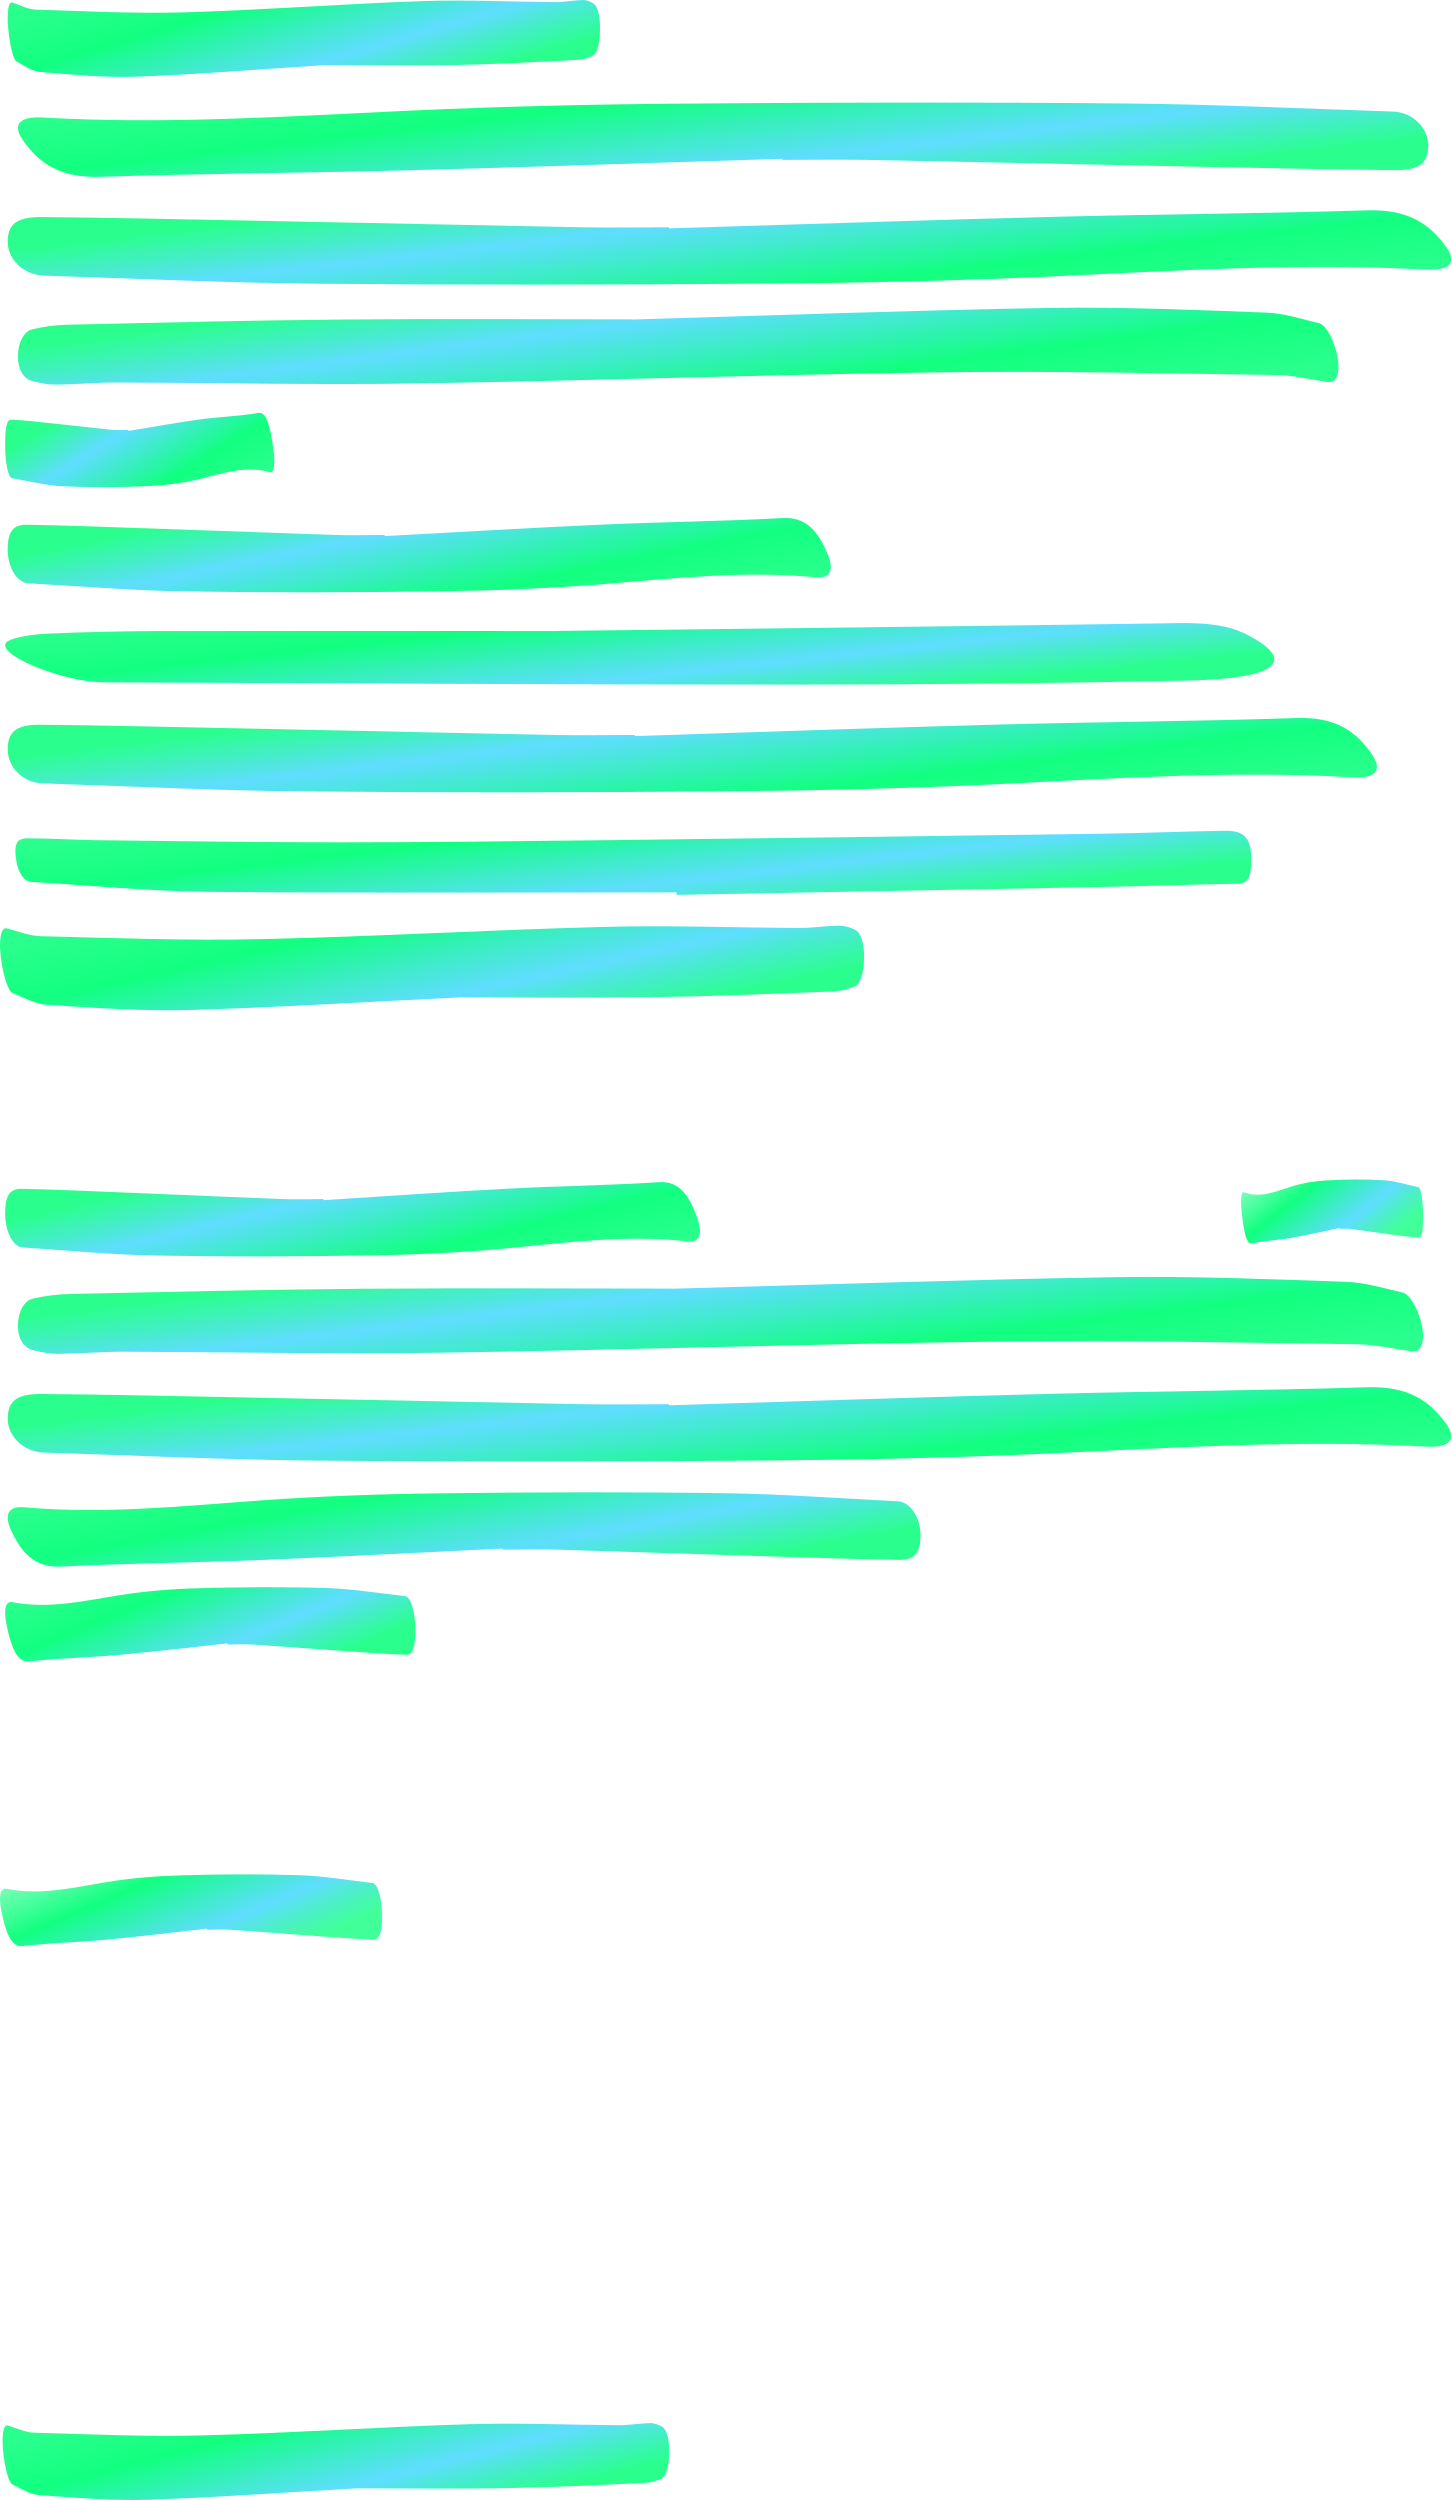
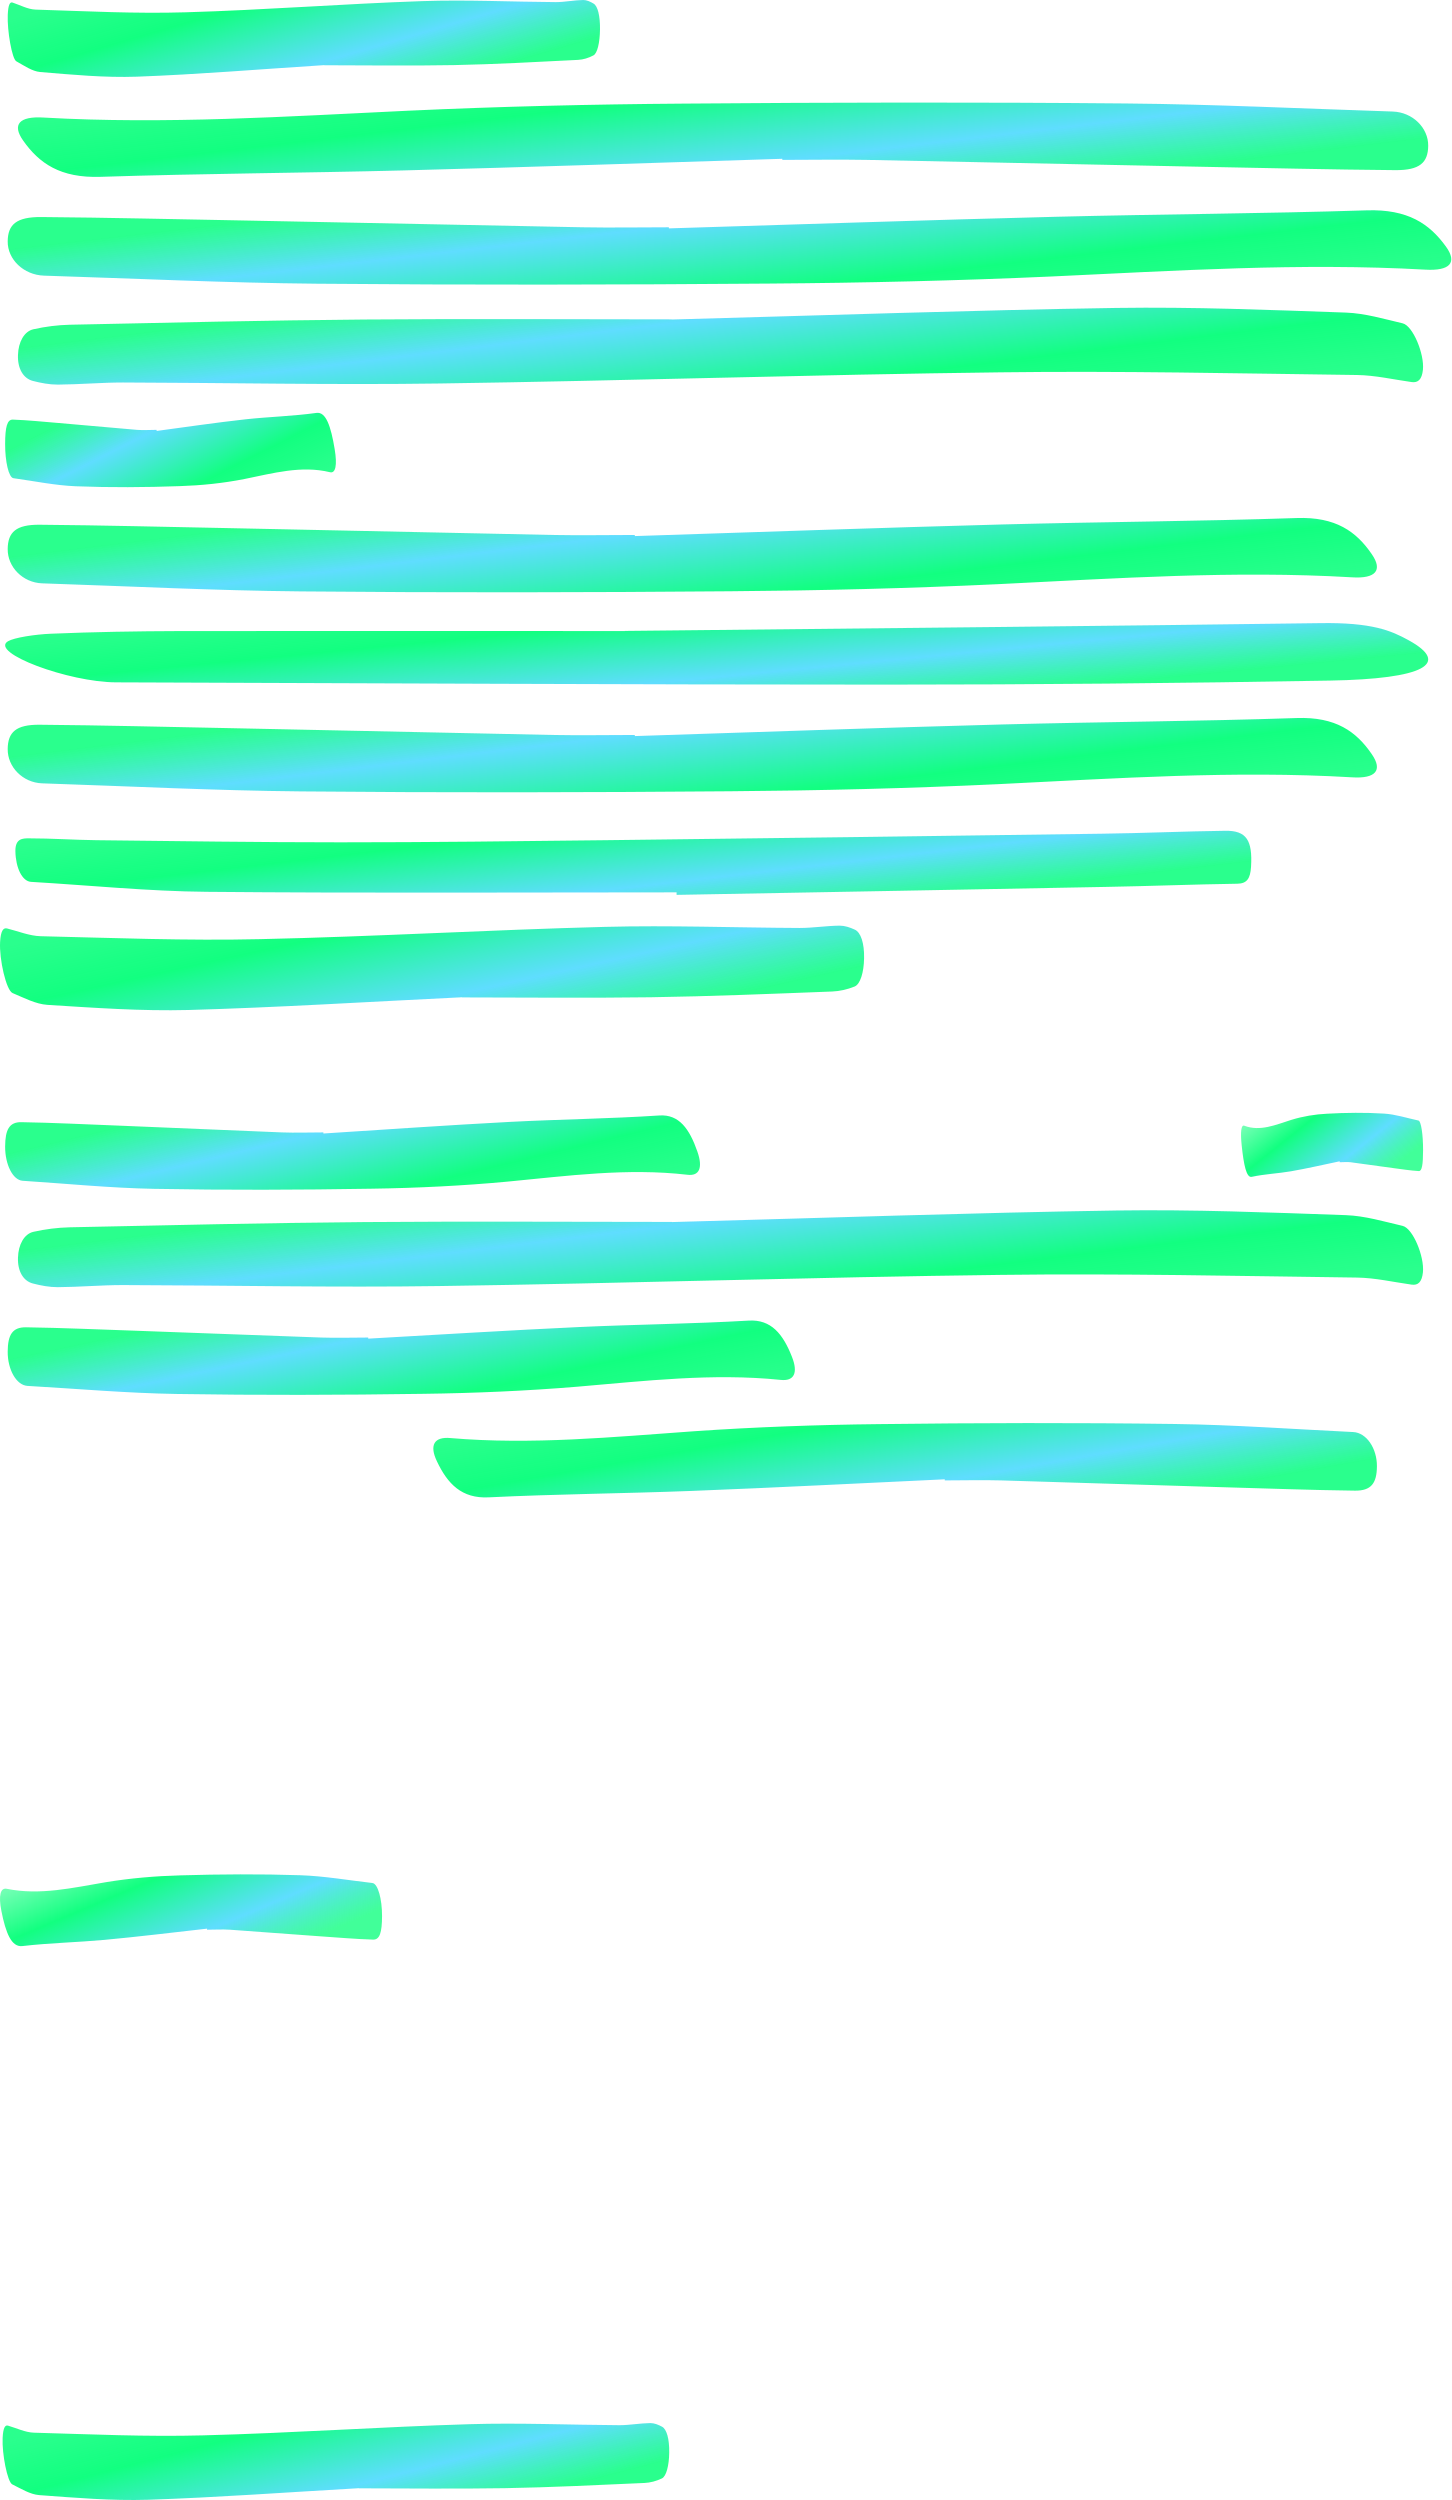
<svg xmlns="http://www.w3.org/2000/svg" width="566" height="975" viewBox="0 0 566 975" fill="none">
-   <path d="M126.512 25.391C100.878 27.043 77.155 29.026 53.416 29.907C40.842 30.348 28.252 29.136 15.662 28.089C12.546 27.814 9.445 25.611 6.36 23.904C4.669 22.967 2.759 11.897 3.025 5.783C3.197 1.928 3.839 0.661 4.873 0.991C7.864 1.983 10.854 3.635 13.845 3.745C33.372 4.351 52.915 5.398 72.442 4.792C103.196 3.91 133.934 1.487 164.689 0.441C182.039 -0.165 199.389 0.716 216.739 0.826C220.31 0.826 223.88 0.055 227.45 0C228.813 0 230.191 0.606 231.537 1.432C233.087 2.368 234.074 6.114 233.996 11.511C233.933 16.633 232.978 20.764 231.459 21.59C229.486 22.637 227.481 23.243 225.477 23.353C209.317 24.179 193.173 25.06 177.012 25.391C159.537 25.721 142.077 25.446 126.496 25.446L126.512 25.391Z" fill="url(#paint0_linear_14509_1252)" />
-   <path d="M246.638 124.609C303.787 122.957 356.676 120.974 409.601 120.093C437.635 119.652 465.703 120.864 493.771 121.911C500.718 122.186 507.631 124.389 514.508 126.096C518.279 127.033 522.538 138.103 521.944 144.217C521.56 148.072 520.129 149.339 517.825 149.009C511.157 148.017 504.489 146.365 497.821 146.255C454.287 145.649 410.718 144.602 367.185 145.208C298.62 146.09 230.09 148.513 161.525 149.559C122.844 150.165 84.163 149.284 45.481 149.174C37.522 149.174 29.562 149.945 21.602 150C18.565 150 15.493 149.394 12.491 148.568C9.034 147.632 6.835 143.886 7.01 138.489C7.149 133.367 9.279 129.236 12.665 128.41C17.064 127.363 21.533 126.757 26.001 126.647C62.029 125.821 98.022 124.94 134.05 124.609C173.011 124.279 211.936 124.554 246.672 124.554L246.638 124.609Z" fill="url(#paint1_linear_14509_1252)" />
-   <path d="M261.993 502.609C322.804 500.957 379.083 498.974 435.399 498.093C465.229 497.652 495.096 498.864 524.962 499.911C532.355 500.186 539.71 502.389 547.028 504.096C551.04 505.033 555.572 516.103 554.941 522.217C554.532 526.072 553.009 527.339 550.557 527.009C543.462 526.017 536.367 524.365 529.272 524.255C482.948 523.649 436.588 522.602 390.264 523.208C317.306 524.09 244.385 526.513 171.427 527.559C130.267 528.165 89.107 527.284 47.947 527.174C39.477 527.174 31.008 527.945 22.538 528C19.306 528 16.037 527.394 12.842 526.568C9.165 525.632 6.825 521.886 7.01 516.489C7.159 511.367 9.425 507.236 13.028 506.41C17.709 505.363 22.464 504.757 27.219 504.647C65.555 503.821 103.855 502.94 142.191 502.609C183.648 502.279 225.068 502.554 262.03 502.554L261.993 502.609Z" fill="url(#paint2_linear_14509_1252)" />
-   <path d="M180.189 388.93C142.792 390.747 108.183 392.928 73.55 393.898C55.206 394.382 36.839 393.05 18.472 391.898C13.926 391.595 9.403 389.172 4.902 387.294C2.435 386.264 -0.352 374.086 0.036 367.361C0.288 363.12 1.224 361.727 2.732 362.091C7.095 363.181 11.459 364.999 15.822 365.12C44.309 365.786 72.819 366.937 101.306 366.271C146.173 365.302 191.017 362.636 235.884 361.485C261.195 360.818 286.507 361.788 311.819 361.909C317.027 361.909 322.236 361.061 327.445 361C329.432 361 331.442 361.666 333.407 362.575C335.669 363.605 337.108 367.725 336.994 373.662C336.902 379.297 335.509 383.841 333.293 384.749C330.414 385.9 327.49 386.567 324.566 386.688C300.991 387.597 277.438 388.566 253.862 388.93C228.368 389.293 202.896 388.99 180.166 388.99L180.189 388.93Z" fill="url(#paint3_linear_14509_1252)" />
-   <path d="M305.028 61.933C255.821 63.478 206.689 65.183 157.482 66.462C118.072 67.474 78.662 67.688 39.252 68.966C23.518 69.499 15.28 63.691 9.045 54.847C4.592 48.56 7.487 45.257 16.987 45.843C64.486 48.56 111.763 45.417 159.115 43.179C194.888 41.527 230.81 40.675 266.657 40.409C324.176 39.929 381.696 39.822 439.215 40.355C473.875 40.675 508.535 42.38 543.195 43.499C550.913 43.765 557.074 49.839 556.999 56.872C556.925 63.478 553.659 66.409 544.234 66.356C518.703 66.142 493.246 65.503 467.789 65.023C424.52 64.171 381.25 63.212 337.981 62.359C326.997 62.146 316.012 62.359 305.102 62.359C305.102 62.253 305.102 62.147 305.102 61.987L305.028 61.933Z" fill="url(#paint4_linear_14509_1252)" />
-   <path d="M260.928 89.067C311.298 87.522 361.591 85.817 411.961 84.538C452.303 83.526 492.644 83.313 532.986 82.034C549.092 81.501 557.525 87.308 563.906 96.153C568.465 102.44 565.502 105.743 555.777 105.157C507.155 102.44 458.76 105.583 410.29 107.821C373.671 109.473 336.9 110.325 300.205 110.591C241.327 111.071 182.448 111.177 123.569 110.645C88.09 110.325 52.611 108.62 17.132 107.501C9.23 107.235 2.925 101.161 3.001 94.128C3.077 87.522 6.419 84.591 16.068 84.644C42.203 84.858 68.261 85.497 94.32 85.977C138.612 86.829 182.904 87.788 227.196 88.641C238.44 88.854 249.684 88.641 260.852 88.641C260.852 88.747 260.852 88.853 260.852 89.013L260.928 89.067Z" fill="url(#paint5_linear_14509_1252)" />
-   <path d="M150.06 209.067C178.779 207.522 207.454 205.817 236.173 204.538C259.174 203.526 282.175 203.313 305.176 202.034C314.36 201.501 319.168 207.309 322.806 216.153C325.405 222.44 323.716 225.743 318.171 225.157C290.449 222.44 262.856 225.583 235.22 227.821C214.342 229.473 193.377 230.325 172.455 230.591C138.884 231.071 105.314 231.177 71.744 230.645C51.515 230.325 31.286 228.62 11.057 227.501C6.552 227.235 2.957 221.161 3 214.128C3.044 207.522 4.95 204.591 10.451 204.645C25.352 204.858 40.209 205.497 55.067 205.977C80.32 206.829 105.574 207.788 130.827 208.64C137.238 208.854 143.649 208.64 150.017 208.64C150.017 208.747 150.017 208.854 150.017 209.013L150.06 209.067Z" fill="url(#paint6_linear_14509_1252)" />
-   <path d="M126.153 468.067C150.399 466.522 174.608 464.817 198.853 463.538C218.272 462.526 237.69 462.313 257.108 461.034C264.861 460.501 268.92 466.309 271.992 475.153C274.186 481.44 272.76 484.743 268.079 484.157C244.675 481.44 221.38 484.583 198.049 486.821C180.422 488.473 162.723 489.325 145.06 489.591C116.719 490.071 88.377 490.177 60.036 489.645C42.958 489.325 25.88 487.62 8.802 486.501C4.999 486.235 1.964 480.161 2 473.128C2.037 466.522 3.646 463.591 8.29 463.645C20.87 463.858 33.413 464.497 45.957 464.977C67.277 465.829 88.597 466.788 109.917 467.64C115.329 467.854 120.741 467.64 126.117 467.64C126.117 467.747 126.117 467.854 126.117 468.013L126.153 468.067Z" fill="url(#paint7_linear_14509_1252)" />
-   <path d="M50.104 168.067C59.498 166.522 68.878 164.817 78.272 163.538C85.795 162.526 93.319 162.313 100.843 161.034C103.847 160.501 105.419 166.309 106.61 175.153C107.46 181.44 106.907 184.743 105.093 184.157C96.025 181.44 87 184.583 77.96 186.821C71.13 188.473 64.273 189.325 57.429 189.591C46.448 190.071 35.467 190.177 24.486 189.645C17.869 189.325 11.252 187.62 4.636 186.501C3.162 186.235 1.986 180.161 2 173.128C2.014 166.522 2.638 163.591 4.437 163.645C9.311 163.858 14.171 164.497 19.031 164.977C27.292 165.829 35.552 166.788 43.813 167.64C45.91 167.854 48.007 167.64 50.09 167.64C50.09 167.747 50.09 167.854 50.09 168.013L50.104 168.067Z" fill="url(#paint8_linear_14509_1252)" />
-   <path d="M260.928 548.067C311.298 546.522 361.591 544.817 411.961 543.538C452.303 542.526 492.644 542.313 532.986 541.034C549.092 540.501 557.525 546.309 563.906 555.153C568.465 561.44 565.502 564.743 555.777 564.157C507.155 561.44 458.76 564.583 410.29 566.821C373.671 568.473 336.9 569.325 300.205 569.591C241.327 570.071 182.448 570.177 123.569 569.645C88.09 569.325 52.611 567.62 17.132 566.501C9.23 566.235 2.925 560.161 3.001 553.128C3.077 546.522 6.419 543.591 16.068 543.645C42.203 543.858 68.261 544.497 94.32 544.977C138.612 545.829 182.904 546.788 227.196 547.64C238.44 547.854 249.684 547.64 260.852 547.64C260.852 547.747 260.852 547.854 260.852 548.013L260.928 548.067Z" fill="url(#paint9_linear_14509_1252)" />
-   <path d="M247.642 287.067C295.417 285.522 343.12 283.817 390.896 282.538C429.159 281.526 467.423 281.313 505.686 280.034C520.963 279.501 528.961 285.309 535.014 294.153C539.338 300.44 536.527 303.743 527.304 303.157C481.186 300.44 435.284 303.583 389.31 305.821C354.578 307.473 319.701 308.325 284.896 308.591C229.051 309.071 173.205 309.177 117.359 308.645C83.707 308.325 50.055 306.62 16.404 305.501C8.91 305.235 2.929 299.161 3.001 292.128C3.073 285.522 6.243 282.591 15.395 282.645C40.183 282.858 64.9 283.497 89.616 283.977C131.626 284.829 173.637 285.788 215.648 286.64C226.312 286.854 236.977 286.64 247.57 286.64C247.57 286.747 247.57 286.854 247.57 287.013L247.642 287.067Z" fill="url(#paint10_linear_14509_1252)" />
-   <path d="M217.475 246.066C312.388 244.935 386.064 244.149 459.577 243.019C477.383 242.724 484.081 245.918 490.125 249.653C504.991 258.793 495.68 264.789 462.844 265.427C411.385 266.459 359.927 267 308.468 267C219.109 267 129.75 266.459 40.555 266.115C24.056 266.066 -3.553 254.518 2.982 250.095C5.106 248.67 12.457 247.393 18.011 247.147C32.714 246.459 47.906 246.164 62.772 246.115C121.419 246.017 180.229 246.115 217.639 246.115L217.475 246.066Z" fill="url(#paint11_linear_14509_1252)" />
-   <path d="M263.866 348.017C202.769 348.017 141.711 348.379 80.614 347.81C57.782 347.603 34.951 345.274 12.119 343.928C8.681 343.721 6.122 338.545 6.002 331.972C5.922 326.9 8.96 326.952 11.36 326.952C20.156 326.952 28.913 327.573 37.67 327.677C69.298 328.039 100.966 328.505 132.595 328.505C167.142 328.505 201.649 328.091 236.196 327.677C300.772 326.9 365.388 326.072 429.965 325.141C445.959 324.934 461.913 324.209 477.907 324.002C486.104 323.899 488.543 327.677 487.903 338.08C487.623 342.686 486.264 344.601 482.545 344.653C465.431 344.911 448.358 345.584 431.244 345.895C375.465 346.982 319.645 347.965 263.866 349C263.866 348.638 263.866 348.327 263.866 347.965V348.017Z" fill="url(#paint12_linear_14509_1252)" />
-   <path d="M195.905 603.933C164.055 605.478 132.253 607.183 100.403 608.462C74.894 609.474 49.385 609.687 23.876 610.966C13.692 611.499 8.359 605.692 4.324 596.847C1.441 590.56 3.315 587.257 9.464 587.843C40.209 590.56 70.811 587.417 101.46 585.179C124.615 583.527 147.866 582.675 171.069 582.409C208.3 581.929 245.53 581.823 282.761 582.355C305.195 582.675 327.63 584.38 350.064 585.499C355.06 585.765 359.048 591.839 359 598.872C358.952 605.478 356.838 608.409 350.737 608.355C334.211 608.142 317.734 607.503 301.256 607.023C273.249 606.171 245.242 605.212 217.235 604.36C210.125 604.146 203.015 604.36 195.953 604.36C195.953 604.253 195.953 604.146 195.953 603.987L195.905 603.933Z" fill="url(#paint13_linear_14509_1252)" />
-   <path d="M522.473 478.908C516.121 480.24 509.778 481.71 503.426 482.812C498.338 483.685 493.251 483.869 488.163 484.971C486.132 485.43 485.069 480.424 484.264 472.799C483.689 467.38 484.063 464.532 485.289 465.037C491.421 467.38 497.524 464.67 503.637 462.741C508.255 461.317 512.892 460.582 517.519 460.352C524.945 459.939 532.37 459.847 539.795 460.306C544.269 460.582 548.744 462.052 553.218 463.016C554.214 463.246 555.009 468.482 555 474.545C554.99 480.24 554.569 482.766 553.352 482.72C550.056 482.537 546.77 481.985 543.484 481.572C537.898 480.837 532.312 480.01 526.727 479.275C525.309 479.092 523.891 479.275 522.482 479.275C522.482 479.184 522.482 479.092 522.482 478.954L522.473 478.908Z" fill="url(#paint14_linear_14509_1252)" />
-   <path d="M80.739 752.177C67.408 753.669 54.097 755.315 40.767 756.55C30.09 757.527 19.414 757.733 8.737 758.967C4.475 759.482 2.243 753.875 0.554 745.335C-0.652 739.265 0.132 736.076 2.705 736.642C15.574 739.265 28.381 736.23 41.209 734.069C50.901 732.475 60.632 731.652 70.344 731.395C85.926 730.932 101.508 730.829 117.091 731.343C126.481 731.652 135.87 733.298 145.26 734.378C147.351 734.635 149.02 740.5 149 747.29C148.98 753.669 148.095 756.498 145.542 756.447C138.625 756.241 131.728 755.624 124.832 755.161C113.11 754.338 101.388 753.412 89.666 752.589C86.69 752.383 83.714 752.589 80.759 752.589C80.759 752.486 80.759 752.383 80.759 752.228L80.739 752.177Z" fill="url(#paint15_linear_14509_1252)" />
-   <path d="M140.018 970.391C111.166 972.043 84.464 974.026 57.745 974.907C43.592 975.348 29.422 974.136 15.251 973.089C11.744 972.814 8.254 970.611 4.782 968.904C2.879 967.967 0.729 956.897 1.028 950.783C1.222 946.928 1.945 945.661 3.108 945.991C6.474 946.983 9.841 948.635 13.207 948.745C35.185 949.351 57.181 950.398 79.159 949.792C113.774 948.91 148.372 946.487 182.987 945.441C202.516 944.835 222.044 945.716 241.572 945.826C245.591 945.826 249.609 945.055 253.628 945C255.161 945 256.712 945.606 258.228 946.432C259.973 947.368 261.083 951.114 260.995 956.511C260.925 961.633 259.85 965.764 258.14 966.59C255.919 967.637 253.663 968.243 251.407 968.353C233.218 969.179 215.047 970.06 196.858 970.391C177.189 970.721 157.537 970.446 140 970.446L140.018 970.391Z" fill="url(#paint16_linear_14509_1252)" />
-   <path d="M88.699 640.933C74.384 642.478 60.091 644.183 45.777 645.462C34.312 646.474 22.847 646.687 11.382 647.966C6.805 648.499 4.409 642.692 2.595 633.847C1.3 627.56 2.142 624.257 4.905 624.843C18.723 627.56 32.477 624.417 46.252 622.179C56.658 620.527 67.108 619.675 77.537 619.409C94.269 618.929 111.002 618.823 127.735 619.355C137.818 619.675 147.901 621.38 157.984 622.499C160.229 622.765 162.021 628.839 162 635.872C161.978 642.478 161.028 645.409 158.286 645.355C150.859 645.142 143.453 644.503 136.048 644.023C123.46 643.171 110.873 642.212 98.285 641.36C95.09 641.146 91.894 641.36 88.721 641.36C88.721 641.253 88.721 641.146 88.721 640.987L88.699 640.933Z" fill="url(#paint17_linear_14509_1252)" />
+   <path d="M126.512 25.391C100.878 27.043 77.155 29.026 53.416 29.907C40.842 30.348 28.252 29.136 15.662 28.089C12.546 27.814 9.445 25.611 6.36 23.904C4.669 22.967 2.759 11.897 3.025 5.783C3.197 1.928 3.839 0.661 4.873 0.991C7.864 1.983 10.854 3.635 13.845 3.745C33.372 4.351 52.915 5.398 72.442 4.792C103.196 3.91 133.934 1.487 164.689 0.441C182.039 -0.165 199.389 0.716 216.739 0.826C220.31 0.826 223.88 0.055 227.45 0C228.813 0 230.191 0.606 231.537 1.432C233.087 2.368 234.074 6.114 233.996 11.511C233.933 16.633 232.978 20.764 231.459 21.59C229.486 22.637 227.481 23.243 225.477 23.353C209.317 24.179 193.173 25.06 177.012 25.391C159.537 25.721 142.077 25.446 126.496 25.446L126.512 25.391Z" fill="url(#paint0_linear_14583_2194)" />
+   <path d="M261.993 124.609C322.804 122.957 379.083 120.974 435.399 120.093C465.229 119.652 495.096 120.864 524.962 121.911C532.355 122.186 539.71 124.389 547.028 126.096C551.04 127.033 555.572 138.103 554.941 144.217C554.532 148.072 553.009 149.339 550.557 149.009C543.462 148.017 536.367 146.365 529.272 146.255C482.948 145.649 436.588 144.602 390.264 145.208C317.306 146.09 244.385 148.513 171.427 149.559C130.267 150.165 89.107 149.284 47.947 149.174C39.477 149.174 31.008 149.945 22.538 150C19.306 150 16.037 149.394 12.842 148.568C9.165 147.632 6.825 143.886 7.01 138.489C7.159 133.367 9.425 129.236 13.028 128.41C17.709 127.363 22.464 126.757 27.219 126.647C65.555 125.821 103.855 124.94 142.191 124.609C183.648 124.279 225.068 124.554 262.03 124.554L261.993 124.609Z" fill="url(#paint1_linear_14583_2194)" />
+   <path d="M261.993 476.609C322.804 474.957 379.083 472.974 435.399 472.093C465.229 471.652 495.096 472.864 524.962 473.911C532.355 474.186 539.71 476.389 547.028 478.096C551.04 479.033 555.572 490.103 554.941 496.217C554.532 500.072 553.009 501.339 550.557 501.009C543.462 500.017 536.367 498.365 529.272 498.255C482.948 497.649 436.588 496.602 390.264 497.208C317.306 498.09 244.385 500.513 171.427 501.559C130.267 502.165 89.107 501.284 47.947 501.174C39.477 501.174 31.008 501.945 22.538 502C19.306 502 16.037 501.394 12.842 500.568C9.165 499.632 6.825 495.886 7.01 490.489C7.159 485.367 9.425 481.236 13.028 480.41C17.709 479.363 22.464 478.757 27.219 478.647C65.555 477.821 103.855 476.94 142.191 476.609C183.648 476.279 225.068 476.554 262.03 476.554L261.993 476.609Z" fill="url(#paint2_linear_14583_2194)" />
+   <path d="M180.189 388.93C142.792 390.747 108.183 392.928 73.55 393.898C55.206 394.382 36.839 393.05 18.472 391.898C13.926 391.595 9.403 389.172 4.902 387.294C2.435 386.264 -0.352 374.086 0.036 367.361C0.288 363.12 1.224 361.727 2.732 362.091C7.095 363.181 11.459 364.999 15.822 365.12C44.309 365.786 72.819 366.937 101.306 366.271C146.173 365.302 191.017 362.636 235.884 361.485C261.195 360.818 286.507 361.788 311.819 361.909C317.027 361.909 322.236 361.061 327.445 361C329.432 361 331.442 361.666 333.407 362.575C335.669 363.605 337.108 367.725 336.994 373.662C336.902 379.297 335.509 383.841 333.293 384.749C330.414 385.9 327.49 386.567 324.566 386.688C300.991 387.597 277.438 388.566 253.862 388.93C228.368 389.293 202.896 388.99 180.166 388.99L180.189 388.93Z" fill="url(#paint3_linear_14583_2194)" />
+   <path d="M305.028 61.933C255.821 63.478 206.689 65.183 157.482 66.462C118.072 67.474 78.662 67.688 39.252 68.966C23.518 69.499 15.28 63.691 9.045 54.847C4.592 48.56 7.487 45.257 16.987 45.843C64.486 48.56 111.763 45.417 159.115 43.179C194.888 41.527 230.81 40.675 266.657 40.409C324.176 39.929 381.696 39.822 439.215 40.355C473.875 40.675 508.535 42.38 543.195 43.499C550.913 43.765 557.074 49.839 556.999 56.872C556.925 63.478 553.659 66.409 544.234 66.356C518.703 66.142 493.246 65.503 467.789 65.023C424.52 64.171 381.25 63.212 337.981 62.359C326.997 62.146 316.012 62.359 305.102 62.359C305.102 62.253 305.102 62.147 305.102 61.987L305.028 61.933Z" fill="url(#paint4_linear_14583_2194)" />
+   <path d="M260.928 89.067C311.298 87.522 361.591 85.817 411.961 84.538C452.303 83.526 492.644 83.313 532.986 82.034C549.092 81.501 557.525 87.308 563.906 96.153C568.465 102.44 565.502 105.743 555.777 105.157C507.155 102.44 458.76 105.583 410.29 107.821C373.671 109.473 336.9 110.325 300.205 110.591C241.327 111.071 182.448 111.177 123.569 110.645C88.09 110.325 52.611 108.62 17.132 107.501C9.23 107.235 2.925 101.161 3.001 94.128C3.077 87.522 6.419 84.591 16.068 84.644C42.203 84.858 68.261 85.497 94.32 85.977C138.612 86.829 182.904 87.788 227.196 88.641C238.44 88.854 249.684 88.641 260.852 88.641C260.852 88.747 260.852 88.853 260.852 89.013L260.928 89.067Z" fill="url(#paint5_linear_14583_2194)" />
+   <path d="M247.642 209.067C295.417 207.522 343.12 205.817 390.896 204.538C429.159 203.526 467.423 203.313 505.686 202.034C520.963 201.501 528.961 207.309 535.014 216.153C539.338 222.44 536.527 225.743 527.304 225.157C481.186 222.44 435.284 225.583 389.31 227.821C354.578 229.473 319.701 230.325 284.896 230.591C229.051 231.071 173.205 231.177 117.359 230.645C83.707 230.325 50.055 228.62 16.404 227.501C8.91 227.235 2.929 221.161 3.001 214.128C3.073 207.522 6.243 204.591 15.395 204.645C40.183 204.858 64.9 205.497 89.616 205.977C131.626 206.829 173.637 207.788 215.648 208.64C226.312 208.854 236.977 208.64 247.57 208.64C247.57 208.747 247.57 208.854 247.57 209.013L247.642 209.067Z" fill="url(#paint6_linear_14583_2194)" />
+   <path d="M126.153 442.067C150.399 440.522 174.608 438.817 198.853 437.538C218.272 436.526 237.69 436.313 257.108 435.034C264.861 434.501 268.92 440.309 271.992 449.153C274.186 455.44 272.76 458.743 268.079 458.157C244.675 455.44 221.38 458.583 198.049 460.821C180.422 462.473 162.723 463.325 145.06 463.591C116.719 464.071 88.377 464.177 60.036 463.645C42.958 463.325 25.88 461.62 8.802 460.501C4.999 460.235 1.964 454.161 2 447.128C2.037 440.522 3.646 437.591 8.29 437.645C20.87 437.858 33.413 438.497 45.957 438.977C67.277 439.829 88.597 440.788 109.917 441.64C115.329 441.854 120.741 441.64 126.117 441.64C126.117 441.747 126.117 441.854 126.117 442.013L126.153 442.067Z" fill="url(#paint7_linear_14583_2194)" />
+   <path d="M61.099 168.067C72.64 166.522 84.164 164.817 95.705 163.538C104.949 162.526 114.192 162.313 123.435 161.034C127.126 160.501 129.058 166.309 130.52 175.153C131.565 181.44 130.886 184.743 128.658 184.157C117.517 181.44 106.428 184.583 95.322 186.821C86.932 188.473 78.507 189.325 70.099 189.591C56.608 190.071 43.117 190.177 29.626 189.645C21.497 189.325 13.367 187.62 5.238 186.501C3.428 186.235 1.983 180.161 2 173.128C2.018 166.522 2.784 163.591 4.994 163.645C10.982 163.858 16.953 164.497 22.924 164.977C33.073 165.829 43.221 166.788 53.37 167.64C55.946 167.854 58.523 167.64 61.081 167.64C61.081 167.747 61.081 167.854 61.081 168.013L61.099 168.067Z" fill="url(#paint8_linear_14583_2194)" />
+   <path d="M143.646 522.067C171.112 520.522 198.537 518.817 226.004 517.538C248.002 516.526 270 516.313 291.997 515.034C300.78 514.501 305.378 520.309 308.858 529.153C311.344 535.44 309.728 538.743 304.426 538.157C277.912 535.44 251.523 538.583 225.092 540.821C205.124 542.473 185.073 543.325 165.064 543.591C132.958 544.071 100.852 544.177 68.746 543.645C49.399 543.325 30.052 541.62 10.706 540.501C6.397 540.235 2.959 534.161 3 527.128C3.042 520.522 4.865 517.591 10.126 517.645C24.377 517.858 38.587 518.497 52.796 518.977C76.948 519.829 101.1 520.788 125.252 521.64C131.384 521.854 137.515 521.64 143.605 521.64C143.605 521.747 143.605 521.854 143.605 522.013L143.646 522.067Z" fill="url(#paint9_linear_14583_2194)" />
+   <path d="M247.642 287.067C295.417 285.522 343.12 283.817 390.896 282.538C429.159 281.526 467.423 281.313 505.686 280.034C520.963 279.501 528.961 285.309 535.014 294.153C539.338 300.44 536.527 303.743 527.304 303.157C481.186 300.44 435.284 303.583 389.31 305.821C354.578 307.473 319.701 308.325 284.896 308.591C229.051 309.071 173.205 309.177 117.359 308.645C83.707 308.325 50.055 306.62 16.404 305.501C8.91 305.235 2.929 299.161 3.001 292.128C3.073 285.522 6.243 282.591 15.395 282.645C40.183 282.858 64.9 283.497 89.616 283.977C131.626 284.829 173.637 285.788 215.648 286.64C226.312 286.854 236.977 286.64 247.57 286.64C247.57 286.747 247.57 286.854 247.57 287.013L247.642 287.067Z" fill="url(#paint10_linear_14583_2194)" />
+   <path d="M243.594 246.066C350.011 244.935 432.618 244.149 515.041 243.019C535.006 242.724 542.515 245.918 549.292 249.653C565.96 258.793 555.52 264.789 518.704 265.427C461.008 266.459 403.312 267 345.615 267C245.425 267 145.235 266.459 45.228 266.115C26.729 266.066 -4.226 254.518 3.101 250.095C5.482 248.67 13.724 247.393 19.952 247.147C36.437 246.459 53.471 246.164 70.139 246.115C135.894 246.017 201.833 246.115 243.777 246.115L243.594 246.066Z" fill="url(#paint11_linear_14583_2194)" />
+   <path d="M263.866 348.017C202.769 348.017 141.711 348.379 80.614 347.81C57.782 347.603 34.951 345.274 12.119 343.928C8.681 343.721 6.122 338.545 6.002 331.972C5.922 326.9 8.96 326.952 11.36 326.952C20.156 326.952 28.913 327.573 37.67 327.677C69.298 328.039 100.966 328.505 132.595 328.505C167.142 328.505 201.649 328.091 236.196 327.677C300.772 326.9 365.388 326.072 429.965 325.141C445.959 324.934 461.913 324.209 477.907 324.002C486.104 323.899 488.543 327.677 487.903 338.08C487.623 342.686 486.264 344.601 482.545 344.653C465.431 344.911 448.358 345.584 431.244 345.895C375.465 346.982 319.645 347.965 263.866 349C263.866 348.638 263.866 348.327 263.866 347.965V348.017Z" fill="url(#paint12_linear_14583_2194)" />
+   <path d="M368.408 576.933C335.484 578.478 302.61 580.183 269.686 581.462C243.317 582.474 216.948 582.687 190.58 583.966C180.052 584.499 174.54 578.692 170.368 569.847C167.389 563.56 169.326 560.257 175.682 560.843C207.464 563.56 239.096 560.417 270.779 558.179C294.714 556.527 318.749 555.675 342.734 555.409C381.22 554.929 419.705 554.823 458.191 555.355C481.382 555.675 504.572 557.38 527.763 558.499C532.928 558.765 537.049 564.839 537 571.872C536.95 578.478 534.765 581.409 528.458 581.355C511.376 581.142 494.343 580.503 477.31 580.023C448.359 579.171 419.407 578.212 390.456 577.36C383.107 577.146 375.757 577.36 368.458 577.36C368.458 577.253 368.458 577.146 368.458 576.987L368.408 576.933Z" fill="url(#paint13_linear_14583_2194)" />
+   <path d="M522.473 452.908C516.121 454.24 509.778 455.71 503.426 456.812C498.338 457.685 493.251 457.869 488.163 458.971C486.132 459.43 485.069 454.424 484.264 446.799C483.689 441.38 484.063 438.532 485.289 439.037C491.421 441.38 497.524 438.67 503.637 436.741C508.255 435.317 512.892 434.582 517.519 434.352C524.945 433.939 532.37 433.847 539.795 434.306C544.269 434.582 548.744 436.052 553.218 437.016C554.214 437.246 555.009 442.482 555 448.545C554.99 454.24 554.569 456.766 553.352 456.72C550.056 456.537 546.77 455.985 543.484 455.572C537.898 454.837 532.312 454.01 526.727 453.275C525.309 453.092 523.891 453.275 522.482 453.275C522.482 453.184 522.482 453.092 522.482 452.954L522.473 452.908Z" fill="url(#paint14_linear_14583_2194)" />
+   <path d="M80.739 752.177C67.408 753.669 54.097 755.315 40.767 756.55C30.09 757.527 19.414 757.733 8.737 758.967C4.475 759.482 2.243 753.875 0.554 745.335C-0.652 739.265 0.132 736.076 2.705 736.642C15.574 739.265 28.381 736.23 41.209 734.069C50.901 732.475 60.632 731.652 70.344 731.395C85.926 730.932 101.508 730.829 117.091 731.343C126.481 731.652 135.87 733.298 145.26 734.378C147.351 734.635 149.02 740.5 149 747.29C148.98 753.669 148.095 756.498 145.542 756.447C138.625 756.241 131.728 755.624 124.832 755.161C113.11 754.338 101.388 753.412 89.666 752.589C86.69 752.383 83.714 752.589 80.759 752.589C80.759 752.486 80.759 752.383 80.759 752.228L80.739 752.177Z" fill="url(#paint15_linear_14583_2194)" />
+   <path d="M140.018 970.391C111.166 972.043 84.464 974.026 57.745 974.907C43.592 975.348 29.422 974.136 15.251 973.089C11.744 972.814 8.254 970.611 4.782 968.904C2.879 967.967 0.729 956.897 1.028 950.783C1.222 946.928 1.945 945.661 3.108 945.991C6.474 946.983 9.841 948.635 13.207 948.745C35.185 949.351 57.181 950.398 79.159 949.792C113.774 948.91 148.372 946.487 182.987 945.441C202.516 944.835 222.044 945.716 241.572 945.826C245.591 945.826 249.609 945.055 253.628 945C255.161 945 256.712 945.606 258.228 946.432C259.973 947.368 261.083 951.114 260.995 956.511C260.925 961.633 259.85 965.764 258.14 966.59C255.919 967.637 253.663 968.243 251.407 968.353C233.218 969.179 215.047 970.06 196.858 970.391C177.189 970.721 157.537 970.446 140 970.446L140.018 970.391Z" fill="url(#paint16_linear_14583_2194)" />
  <defs>
-     <linearGradient id="paint0_linear_14509_1252" x1="246.501" y1="13.133" x2="225.683" y2="-57.904" gradientUnits="userSpaceOnUse">
+     <linearGradient id="paint0_linear_14583_2194" x1="246.501" y1="13.133" x2="225.683" y2="-57.904" gradientUnits="userSpaceOnUse">
      <stop offset="0.033" stop-color="#12FF80" stop-opacity="0.9" />
      <stop offset="0.315" stop-color="#5FDDFF" />
      <stop offset="0.715" stop-color="#12FF80" />
      <stop offset="0.99" stop-color="#12FF80" stop-opacity="0.9" />
    </linearGradient>
-     <linearGradient id="paint1_linear_14509_1252" x1="-20.87" y1="136.867" x2="-10.903" y2="212.695" gradientUnits="userSpaceOnUse">
+     <linearGradient id="paint1_linear_14583_2194" x1="-22.656" y1="136.867" x2="-13.27" y2="212.846" gradientUnits="userSpaceOnUse">
      <stop offset="0.033" stop-color="#12FF80" stop-opacity="0.9" />
      <stop offset="0.315" stop-color="#5FDDFF" />
      <stop offset="0.715" stop-color="#12FF80" />
      <stop offset="0.99" stop-color="#12FF80" stop-opacity="0.9" />
    </linearGradient>
-     <linearGradient id="paint2_linear_14509_1252" x1="-22.656" y1="514.867" x2="-13.27" y2="590.846" gradientUnits="userSpaceOnUse">
+     <linearGradient id="paint2_linear_14583_2194" x1="-22.656" y1="488.867" x2="-13.27" y2="564.846" gradientUnits="userSpaceOnUse">
      <stop offset="0.033" stop-color="#12FF80" stop-opacity="0.9" />
      <stop offset="0.315" stop-color="#5FDDFF" />
      <stop offset="0.715" stop-color="#12FF80" />
      <stop offset="0.99" stop-color="#12FF80" stop-opacity="0.9" />
    </linearGradient>
-     <linearGradient id="paint3_linear_14509_1252" x1="355.238" y1="375.446" x2="337.36" y2="294.544" gradientUnits="userSpaceOnUse">
+     <linearGradient id="paint3_linear_14583_2194" x1="355.238" y1="375.446" x2="337.36" y2="294.544" gradientUnits="userSpaceOnUse">
      <stop offset="0.033" stop-color="#12FF80" stop-opacity="0.9" />
      <stop offset="0.315" stop-color="#5FDDFF" />
      <stop offset="0.715" stop-color="#12FF80" />
      <stop offset="0.99" stop-color="#12FF80" stop-opacity="0.9" />
    </linearGradient>
-     <linearGradient id="paint4_linear_14509_1252" x1="586.765" y1="52.695" x2="578.016" y2="-20.831" gradientUnits="userSpaceOnUse">
+     <linearGradient id="paint4_linear_14583_2194" x1="586.765" y1="52.695" x2="578.016" y2="-20.831" gradientUnits="userSpaceOnUse">
      <stop offset="0.033" stop-color="#12FF80" stop-opacity="0.9" />
      <stop offset="0.315" stop-color="#5FDDFF" />
      <stop offset="0.715" stop-color="#12FF80" />
      <stop offset="0.99" stop-color="#12FF80" stop-opacity="0.9" />
    </linearGradient>
-     <linearGradient id="paint5_linear_14509_1252" x1="-27.468" y1="98.305" x2="-18.916" y2="171.878" gradientUnits="userSpaceOnUse">
+     <linearGradient id="paint5_linear_14583_2194" x1="-27.468" y1="98.305" x2="-18.916" y2="171.878" gradientUnits="userSpaceOnUse">
      <stop offset="0.033" stop-color="#12FF80" stop-opacity="0.9" />
      <stop offset="0.315" stop-color="#5FDDFF" />
      <stop offset="0.715" stop-color="#12FF80" />
      <stop offset="0.99" stop-color="#12FF80" stop-opacity="0.9" />
    </linearGradient>
-     <linearGradient id="paint6_linear_14509_1252" x1="-14.372" y1="218.305" x2="0.224" y2="289.896" gradientUnits="userSpaceOnUse">
+     <linearGradient id="paint6_linear_14583_2194" x1="-25.899" y1="218.305" x2="-16.896" y2="291.768" gradientUnits="userSpaceOnUse">
      <stop offset="0.033" stop-color="#12FF80" stop-opacity="0.9" />
      <stop offset="0.315" stop-color="#5FDDFF" />
      <stop offset="0.715" stop-color="#12FF80" />
      <stop offset="0.99" stop-color="#12FF80" stop-opacity="0.9" />
    </linearGradient>
-     <linearGradient id="paint7_linear_14509_1252" x1="-12.666" y1="477.305" x2="4.349" y2="547.763" gradientUnits="userSpaceOnUse">
+     <linearGradient id="paint7_linear_14583_2194" x1="-12.666" y1="451.305" x2="4.349" y2="521.763" gradientUnits="userSpaceOnUse">
      <stop offset="0.033" stop-color="#12FF80" stop-opacity="0.9" />
      <stop offset="0.315" stop-color="#5FDDFF" />
      <stop offset="0.715" stop-color="#12FF80" />
      <stop offset="0.99" stop-color="#12FF80" stop-opacity="0.9" />
    </linearGradient>
-     <linearGradient id="paint8_linear_14509_1252" x1="-3.682" y1="177.305" x2="29.79" y2="231.01" gradientUnits="userSpaceOnUse">
+     <linearGradient id="paint8_linear_14583_2194" x1="-4.981" y1="177.305" x2="25.104" y2="236.61" gradientUnits="userSpaceOnUse">
      <stop offset="0.033" stop-color="#12FF80" stop-opacity="0.9" />
      <stop offset="0.315" stop-color="#5FDDFF" />
      <stop offset="0.715" stop-color="#12FF80" />
      <stop offset="0.99" stop-color="#12FF80" stop-opacity="0.9" />
    </linearGradient>
-     <linearGradient id="paint9_linear_14509_1252" x1="-27.468" y1="557.305" x2="-18.916" y2="630.878" gradientUnits="userSpaceOnUse">
+     <linearGradient id="paint9_linear_14583_2194" x1="-13.614" y1="531.305" x2="1.59" y2="602.631" gradientUnits="userSpaceOnUse">
      <stop offset="0.033" stop-color="#12FF80" stop-opacity="0.9" />
      <stop offset="0.315" stop-color="#5FDDFF" />
      <stop offset="0.715" stop-color="#12FF80" />
      <stop offset="0.99" stop-color="#12FF80" stop-opacity="0.9" />
    </linearGradient>
-     <linearGradient id="paint10_linear_14509_1252" x1="-25.899" y1="296.305" x2="-16.896" y2="369.768" gradientUnits="userSpaceOnUse">
+     <linearGradient id="paint10_linear_14583_2194" x1="-25.899" y1="296.305" x2="-16.896" y2="369.768" gradientUnits="userSpaceOnUse">
      <stop offset="0.033" stop-color="#12FF80" stop-opacity="0.9" />
      <stop offset="0.315" stop-color="#5FDDFF" />
      <stop offset="0.715" stop-color="#12FF80" />
      <stop offset="0.99" stop-color="#12FF80" stop-opacity="0.9" />
    </linearGradient>
-     <linearGradient id="paint11_linear_14509_1252" x1="523.788" y1="253.506" x2="517.116" y2="192.526" gradientUnits="userSpaceOnUse">
+     <linearGradient id="paint11_linear_14583_2194" x1="587.035" y1="253.506" x2="581.07" y2="192.378" gradientUnits="userSpaceOnUse">
      <stop offset="0.033" stop-color="#12FF80" stop-opacity="0.9" />
      <stop offset="0.315" stop-color="#5FDDFF" />
      <stop offset="0.715" stop-color="#12FF80" />
      <stop offset="0.99" stop-color="#12FF80" stop-opacity="0.9" />
    </linearGradient>
-     <linearGradient id="paint12_linear_14509_1252" x1="514.085" y1="334.944" x2="506.663" y2="271.531" gradientUnits="userSpaceOnUse">
+     <linearGradient id="paint12_linear_14583_2194" x1="514.085" y1="334.944" x2="506.663" y2="271.531" gradientUnits="userSpaceOnUse">
      <stop offset="0.033" stop-color="#12FF80" stop-opacity="0.9" />
      <stop offset="0.315" stop-color="#5FDDFF" />
      <stop offset="0.715" stop-color="#12FF80" />
      <stop offset="0.99" stop-color="#12FF80" stop-opacity="0.9" />
    </linearGradient>
-     <linearGradient id="paint13_linear_14509_1252" x1="378.266" y1="594.695" x2="365.007" y2="522.565" gradientUnits="userSpaceOnUse">
+     <linearGradient id="paint13_linear_14583_2194" x1="556.915" y1="567.695" x2="544.061" y2="495.414" gradientUnits="userSpaceOnUse">
      <stop offset="0.033" stop-color="#12FF80" stop-opacity="0.9" />
      <stop offset="0.315" stop-color="#5FDDFF" />
      <stop offset="0.715" stop-color="#12FF80" />
      <stop offset="0.99" stop-color="#12FF80" stop-opacity="0.9" />
    </linearGradient>
-     <linearGradient id="paint14_linear_14509_1252" x1="558.842" y1="470.944" x2="527.533" y2="431.54" gradientUnits="userSpaceOnUse">
+     <linearGradient id="paint14_linear_14583_2194" x1="558.842" y1="444.944" x2="527.533" y2="405.54" gradientUnits="userSpaceOnUse">
      <stop offset="0.033" stop-color="#12FF80" stop-opacity="0.8" />
      <stop offset="0.315" stop-color="#5FDDFF" />
      <stop offset="0.715" stop-color="#12FF80" />
      <stop offset="0.99" stop-color="#12FF80" stop-opacity="0.6" />
    </linearGradient>
-     <linearGradient id="paint15_linear_14509_1252" x1="157.064" y1="743.257" x2="131.186" y2="682.235" gradientUnits="userSpaceOnUse">
+     <linearGradient id="paint15_linear_14583_2194" x1="157.064" y1="743.257" x2="131.186" y2="682.235" gradientUnits="userSpaceOnUse">
      <stop offset="0.033" stop-color="#12FF80" stop-opacity="0.8" />
      <stop offset="0.315" stop-color="#5FDDFF" />
      <stop offset="0.715" stop-color="#12FF80" />
      <stop offset="0.99" stop-color="#12FF80" stop-opacity="0.6" />
    </linearGradient>
-     <linearGradient id="paint16_linear_14509_1252" x1="275.071" y1="958.133" x2="256.261" y2="885.892" gradientUnits="userSpaceOnUse">
+     <linearGradient id="paint16_linear_14583_2194" x1="275.071" y1="958.133" x2="256.261" y2="885.892" gradientUnits="userSpaceOnUse">
      <stop offset="0.033" stop-color="#12FF80" stop-opacity="0.9" />
      <stop offset="0.315" stop-color="#5FDDFF" />
      <stop offset="0.715" stop-color="#12FF80" />
      <stop offset="0.99" stop-color="#12FF80" stop-opacity="0.9" />
    </linearGradient>
-     <linearGradient id="paint17_linear_14509_1252" x1="170.659" y1="631.695" x2="144.531" y2="567.815" gradientUnits="userSpaceOnUse">
+     <linearGradient id="paint17_linear_14583_2194" x1="59.922" y1="606.695" x2="23.317" y2="576.49" gradientUnits="userSpaceOnUse">
      <stop offset="0.033" stop-color="#12FF80" stop-opacity="0.9" />
      <stop offset="0.315" stop-color="#5FDDFF" />
      <stop offset="0.715" stop-color="#12FF80" />
      <stop offset="0.99" stop-color="#12FF80" stop-opacity="0.9" />
    </linearGradient>
+     <linearGradient id="paint18_linear_14583_2194" x1="258.115" y1="172.506" x2="234.063" y2="122.323" gradientUnits="userSpaceOnUse">
+       <stop offset="0.033" stop-color="#12FF80" stop-opacity="0.8" />
+       <stop offset="0.315" stop-color="#5FDDFF" />
+       <stop offset="0.715" stop-color="#12FF80" />
+       <stop offset="0.99" stop-color="#12FF80" stop-opacity="0.6" />
+     </linearGradient>
+     <linearGradient id="paint19_linear_14583_2194" x1="478.445" y1="446.506" x2="462.392" y2="389.3" gradientUnits="userSpaceOnUse">
+       <stop offset="0.033" stop-color="#12FF80" stop-opacity="0.8" />
+       <stop offset="0.315" stop-color="#5FDDFF" />
+       <stop offset="0.715" stop-color="#12FF80" />
+       <stop offset="0.99" stop-color="#12FF80" stop-opacity="0.6" />
+     </linearGradient>
  </defs>
</svg>
